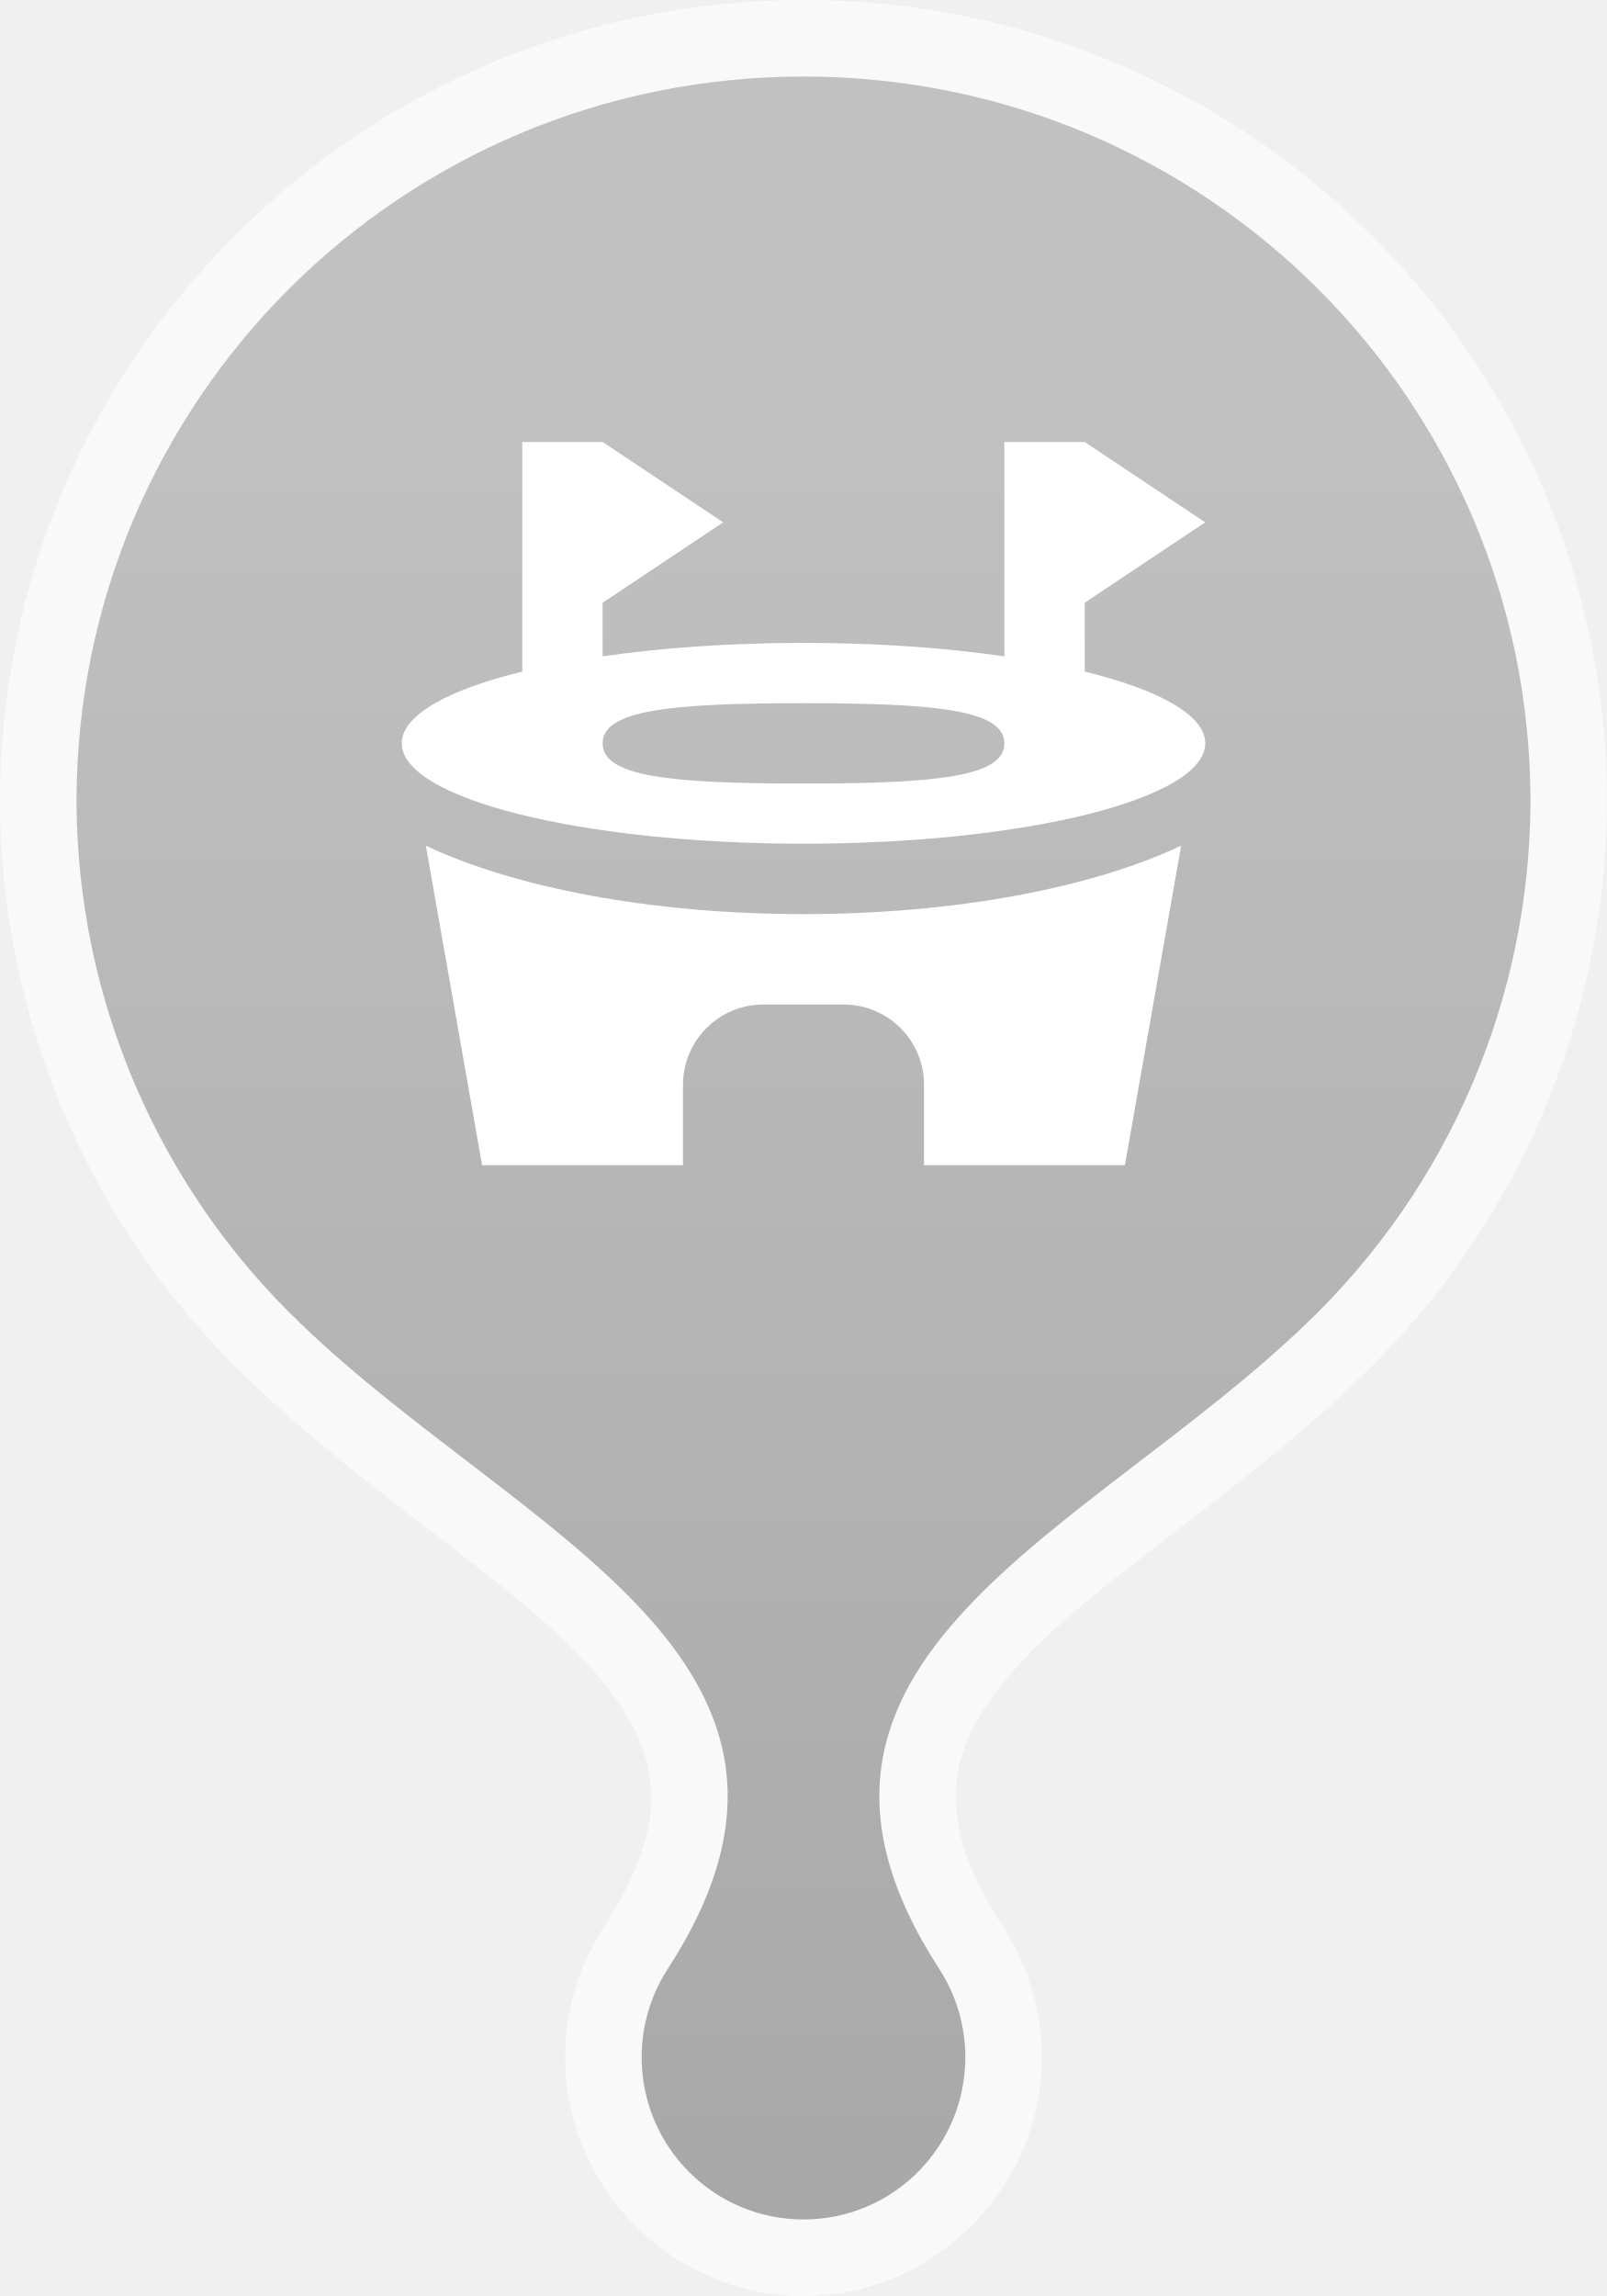
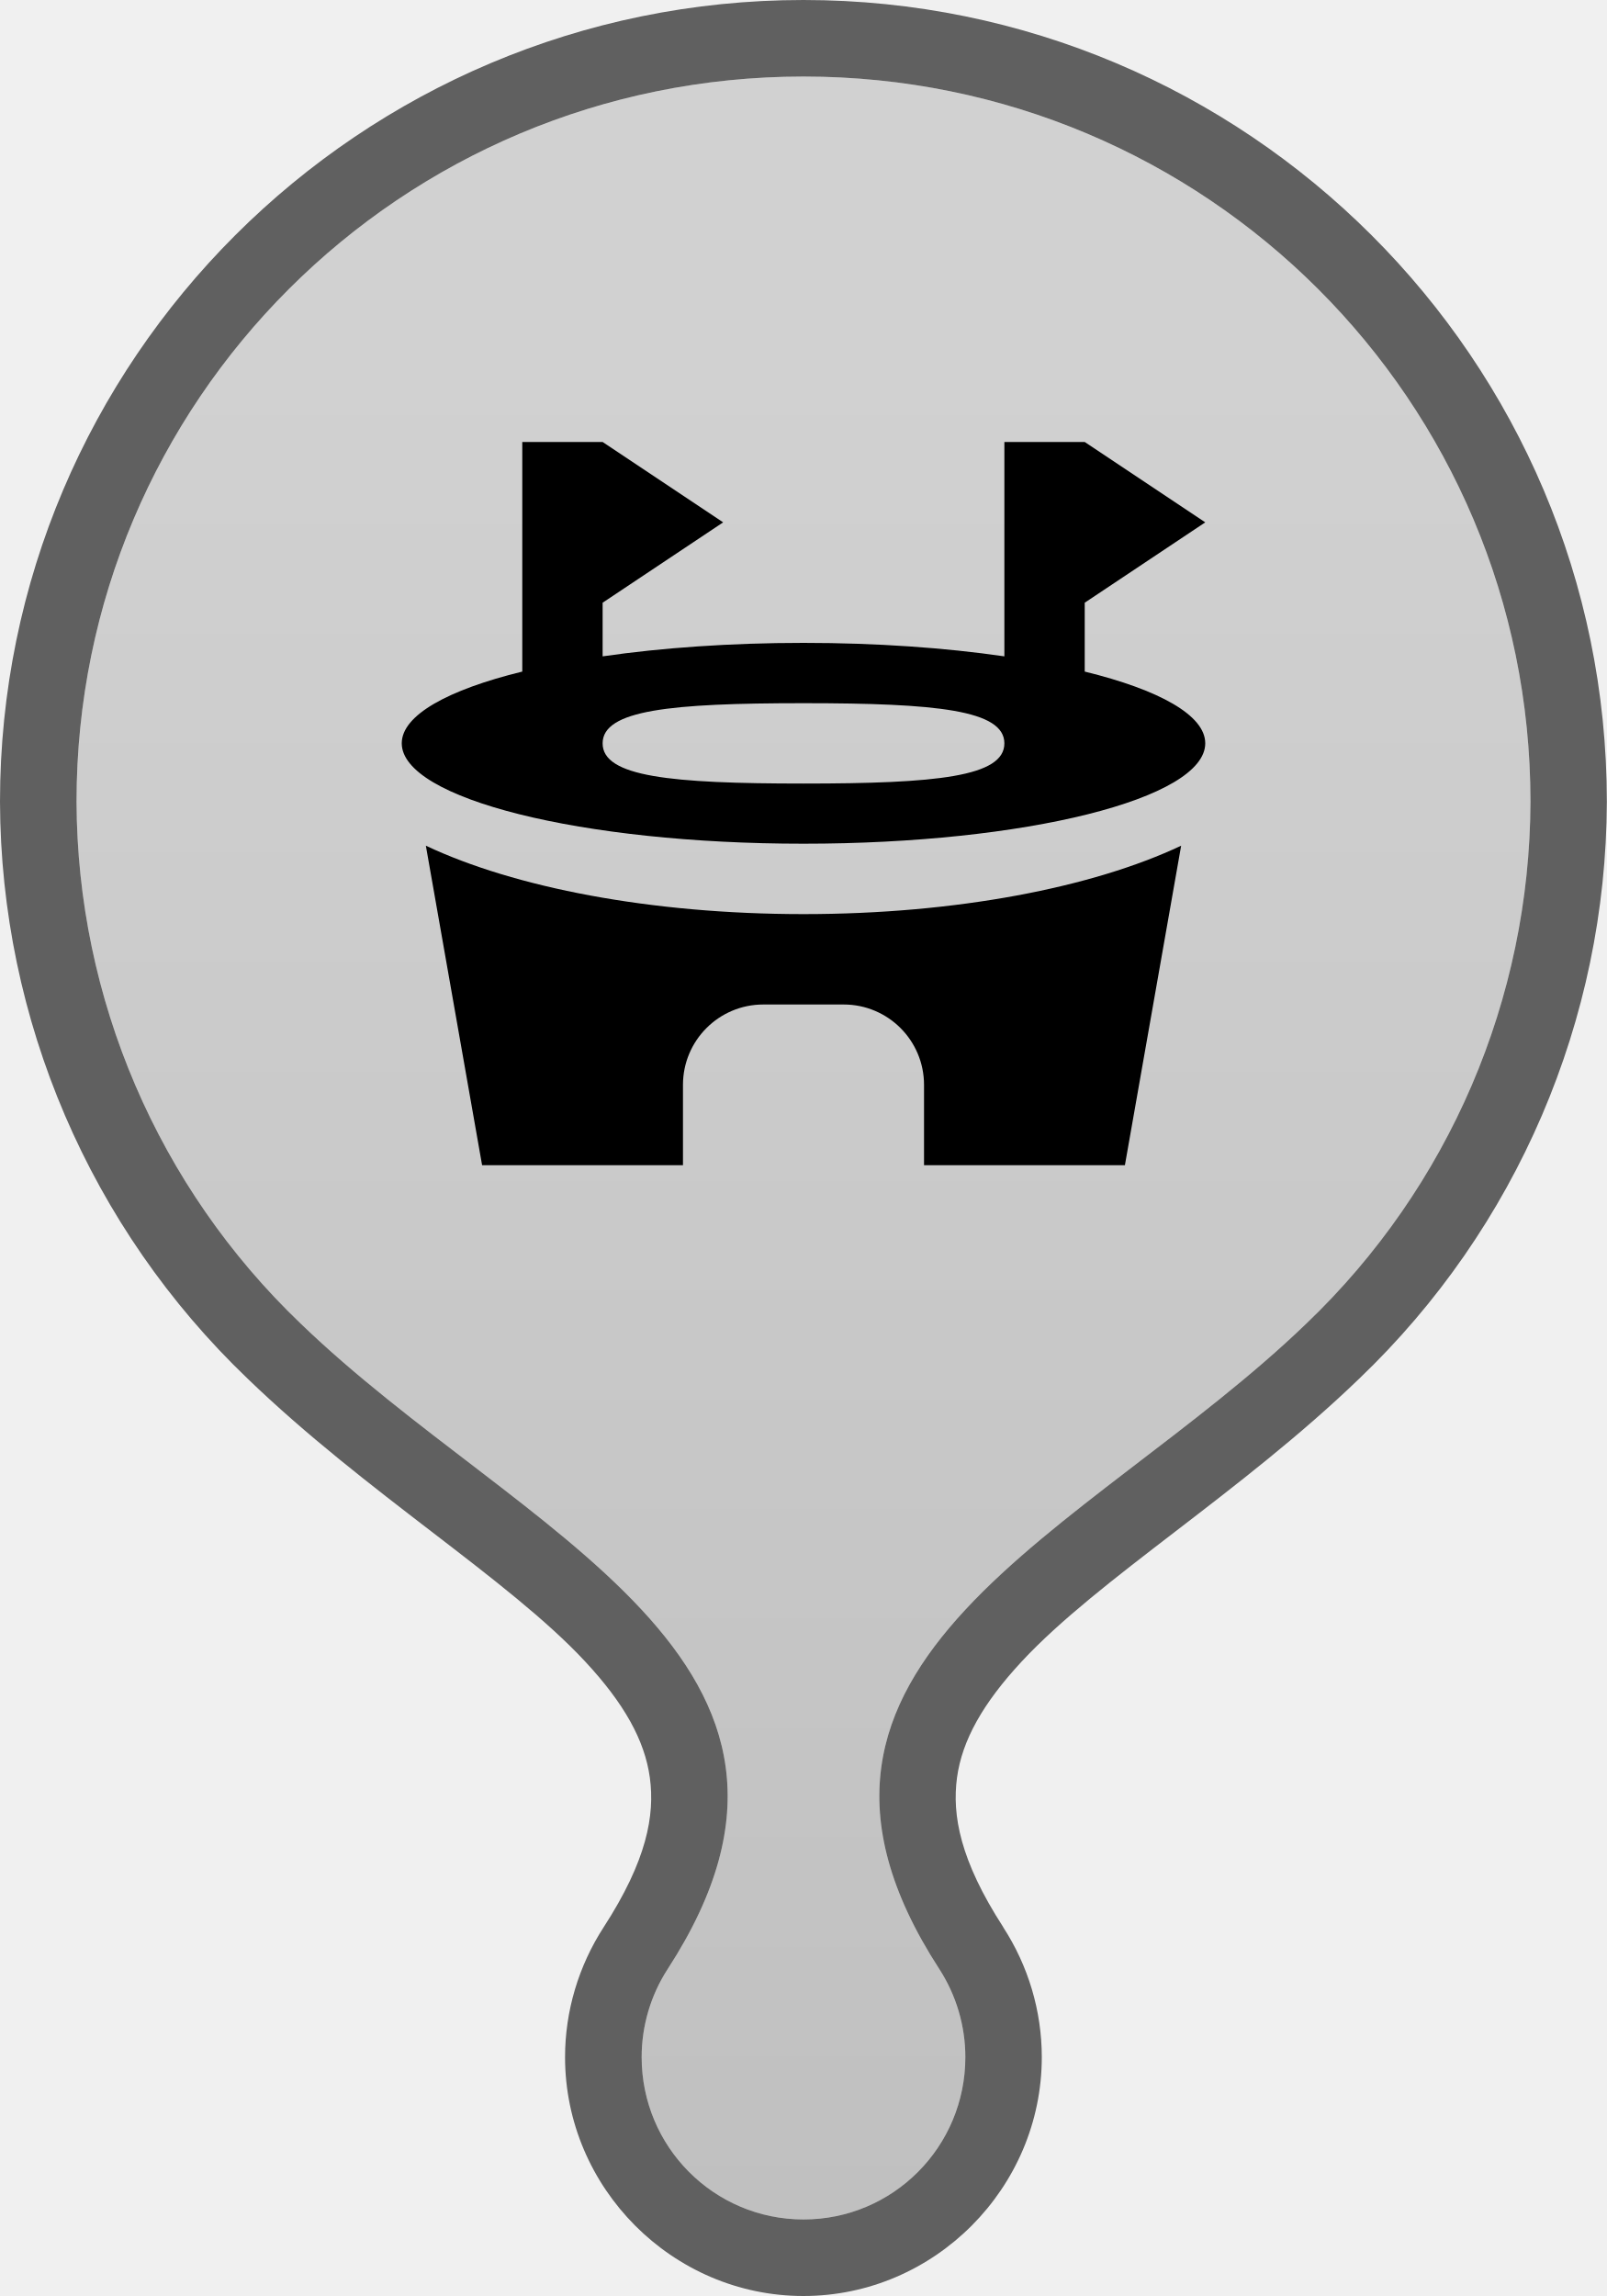
<svg xmlns="http://www.w3.org/2000/svg" width="21" height="30" version="1.1" viewBox="0 0 21 30" xml:space="preserve">
  <defs>
    <linearGradient id="linearGradient1" x1="10.5" x2="10.5" y1="5" y2="29" gradientUnits="userSpaceOnUse">
-       <stop stop-color="#545454" stop-opacity=".298" offset="0" />
-       <stop stop-color="#000" stop-opacity=".298" offset="1" />
+       <stop stop-color="#545454" stop-opacity=".2" offset="0" />
+       <stop stop-color="#000" stop-opacity=".2" offset="1" />
    </linearGradient>
  </defs>
-   <path d="m10.5 0c-5.8 0-10.5 4.702-10.5 10.475v4e-3c0.009 2.846 1.178 5.566 3.234 7.533 1.55 1.496 3.406 2.615 4.414 3.699 0.504 0.542 0.777 1.025 0.844 1.516 0.067 0.49-0.038 1.082-0.604 1.955-0.327 0.505-0.504 1.095-0.504 1.697 8.05e-5 1.708 1.403 3.121 3.115 3.121 1.712-8e-5 3.115-1.413 3.115-3.121-1e-4 -0.602-0.176-1.192-0.504-1.697v-2e-3c-0.564-0.871-0.67-1.463-0.604-1.953 0.067-0.49 0.34-0.973 0.844-1.516 1.008-1.085 2.864-2.204 4.414-3.699 2.057-1.967 3.225-4.687 3.234-7.533v-4e-3c-6.1e-5 -5.772-4.7-10.475-10.5-10.475zm0 1c5.263 0 9.5 4.242 9.5 9.475-0.008 2.576-1.065 5.038-2.928 6.818-2.861 2.76-7.416 4.393-4.799 8.432 0.223 0.344 0.342 0.745 0.342 1.154-5.5e-5 1.171-0.944 2.121-2.115 2.121-1.171-5.5e-5 -2.115-0.95-2.115-2.121 6.83e-5 -0.41 0.119-0.811 0.342-1.154 2.617-4.038-1.938-5.672-4.799-8.432-1.862-1.78-2.919-4.242-2.928-6.818 5.52e-5 -5.233 4.237-9.475 9.5-9.475z" fill="#fff" opacity=".6" />
+   <path d="m10.5 0c-5.8 0-10.5 4.702-10.5 10.475v4e-3c0.009 2.846 1.178 5.566 3.234 7.533 1.55 1.496 3.406 2.615 4.414 3.699 0.504 0.542 0.777 1.025 0.844 1.516 0.067 0.49-0.038 1.082-0.604 1.955-0.327 0.505-0.504 1.095-0.504 1.697 8.05e-5 1.708 1.403 3.121 3.115 3.121 1.712-8e-5 3.115-1.413 3.115-3.121-1e-4 -0.602-0.176-1.192-0.504-1.697v-2e-3c-0.564-0.871-0.67-1.463-0.604-1.953 0.067-0.49 0.34-0.973 0.844-1.516 1.008-1.085 2.864-2.204 4.414-3.699 2.057-1.967 3.225-4.687 3.234-7.533v-4e-3c-6.1e-5 -5.772-4.7-10.475-10.5-10.475zm0 1c5.263 0 9.5 4.242 9.5 9.475-0.008 2.576-1.065 5.038-2.928 6.818-2.861 2.76-7.416 4.393-4.799 8.432 0.223 0.344 0.342 0.745 0.342 1.154-5.5e-5 1.171-0.944 2.121-2.115 2.121-1.171-5.5e-5 -2.115-0.95-2.115-2.121 6.83e-5 -0.41 0.119-0.811 0.342-1.154 2.617-4.038-1.938-5.672-4.799-8.432-1.862-1.78-2.919-4.242-2.928-6.818 5.52e-5 -5.233 4.237-9.475 9.5-9.475z" fill="#000" opacity=".6" />
  <path d="m10.5 1c5.263 0 9.5 4.242 9.5 9.475-0.008 2.576-1.065 5.038-2.928 6.818-2.861 2.76-7.416 4.393-4.799 8.432 0.223 0.344 0.342 0.745 0.342 1.154-5.5e-5 1.171-0.944 2.121-2.115 2.121-1.171-5.5e-5 -2.115-0.95-2.115-2.121 6.83e-5 -0.41 0.119-0.811 0.342-1.154 2.617-4.038-1.938-5.672-4.799-8.432-1.862-1.78-2.919-4.242-2.928-6.818 5.52e-5 -5.233 4.237-9.475 9.5-9.475z" fill="url(#linearGradient1)" />
-   <path d="m6.825 5.775h1.05l1.575 1.05-1.575 1.05v0.701c0.772-0.112 1.669-0.176 2.625-0.176 0.956 0 1.853 0.064 2.625 0.176v-2.801h1.05l1.575 1.05-1.575 1.05v0.9c0.972 0.238 1.575 0.57 1.575 0.937 0 0.725-2.35 1.312-5.25 1.312-2.9 0-5.25-0.588-5.25-1.312 0-0.367 0.603-0.699 1.575-0.937v-3zm3.675 3.413c-1.74 0-2.625 0.09-2.625 0.525 0 0.435 0.885 0.525 2.625 0.525 1.74 0 2.625-0.09 2.625-0.525 0-0.435-0.885-0.525-2.625-0.525zm0 2.756c1.999 0 3.781-0.349 4.935-0.894l-0.735 4.175h-2.625v-1.05c0-0.58-0.47-1.05-1.05-1.05h-1.05c-0.58 0-1.05 0.47-1.05 1.05v1.05h-2.625l-0.735-4.175c1.154 0.545 2.936 0.894 4.935 0.894z" fill="#fff" />
+   <path d="m6.825 5.775h1.05l1.575 1.05-1.575 1.05v0.701c0.772-0.112 1.669-0.176 2.625-0.176 0.956 0 1.853 0.064 2.625 0.176v-2.801h1.05l1.575 1.05-1.575 1.05v0.9c0.972 0.238 1.575 0.57 1.575 0.937 0 0.725-2.35 1.312-5.25 1.312-2.9 0-5.25-0.588-5.25-1.312 0-0.367 0.603-0.699 1.575-0.937v-3zm3.675 3.413c-1.74 0-2.625 0.09-2.625 0.525 0 0.435 0.885 0.525 2.625 0.525 1.74 0 2.625-0.09 2.625-0.525 0-0.435-0.885-0.525-2.625-0.525zm0 2.756c1.999 0 3.781-0.349 4.935-0.894l-0.735 4.175h-2.625v-1.05c0-0.58-0.47-1.05-1.05-1.05h-1.05c-0.58 0-1.05 0.47-1.05 1.05v1.05h-2.625l-0.735-4.175c1.154 0.545 2.936 0.894 4.935 0.894z" fill="#000" />
</svg>
